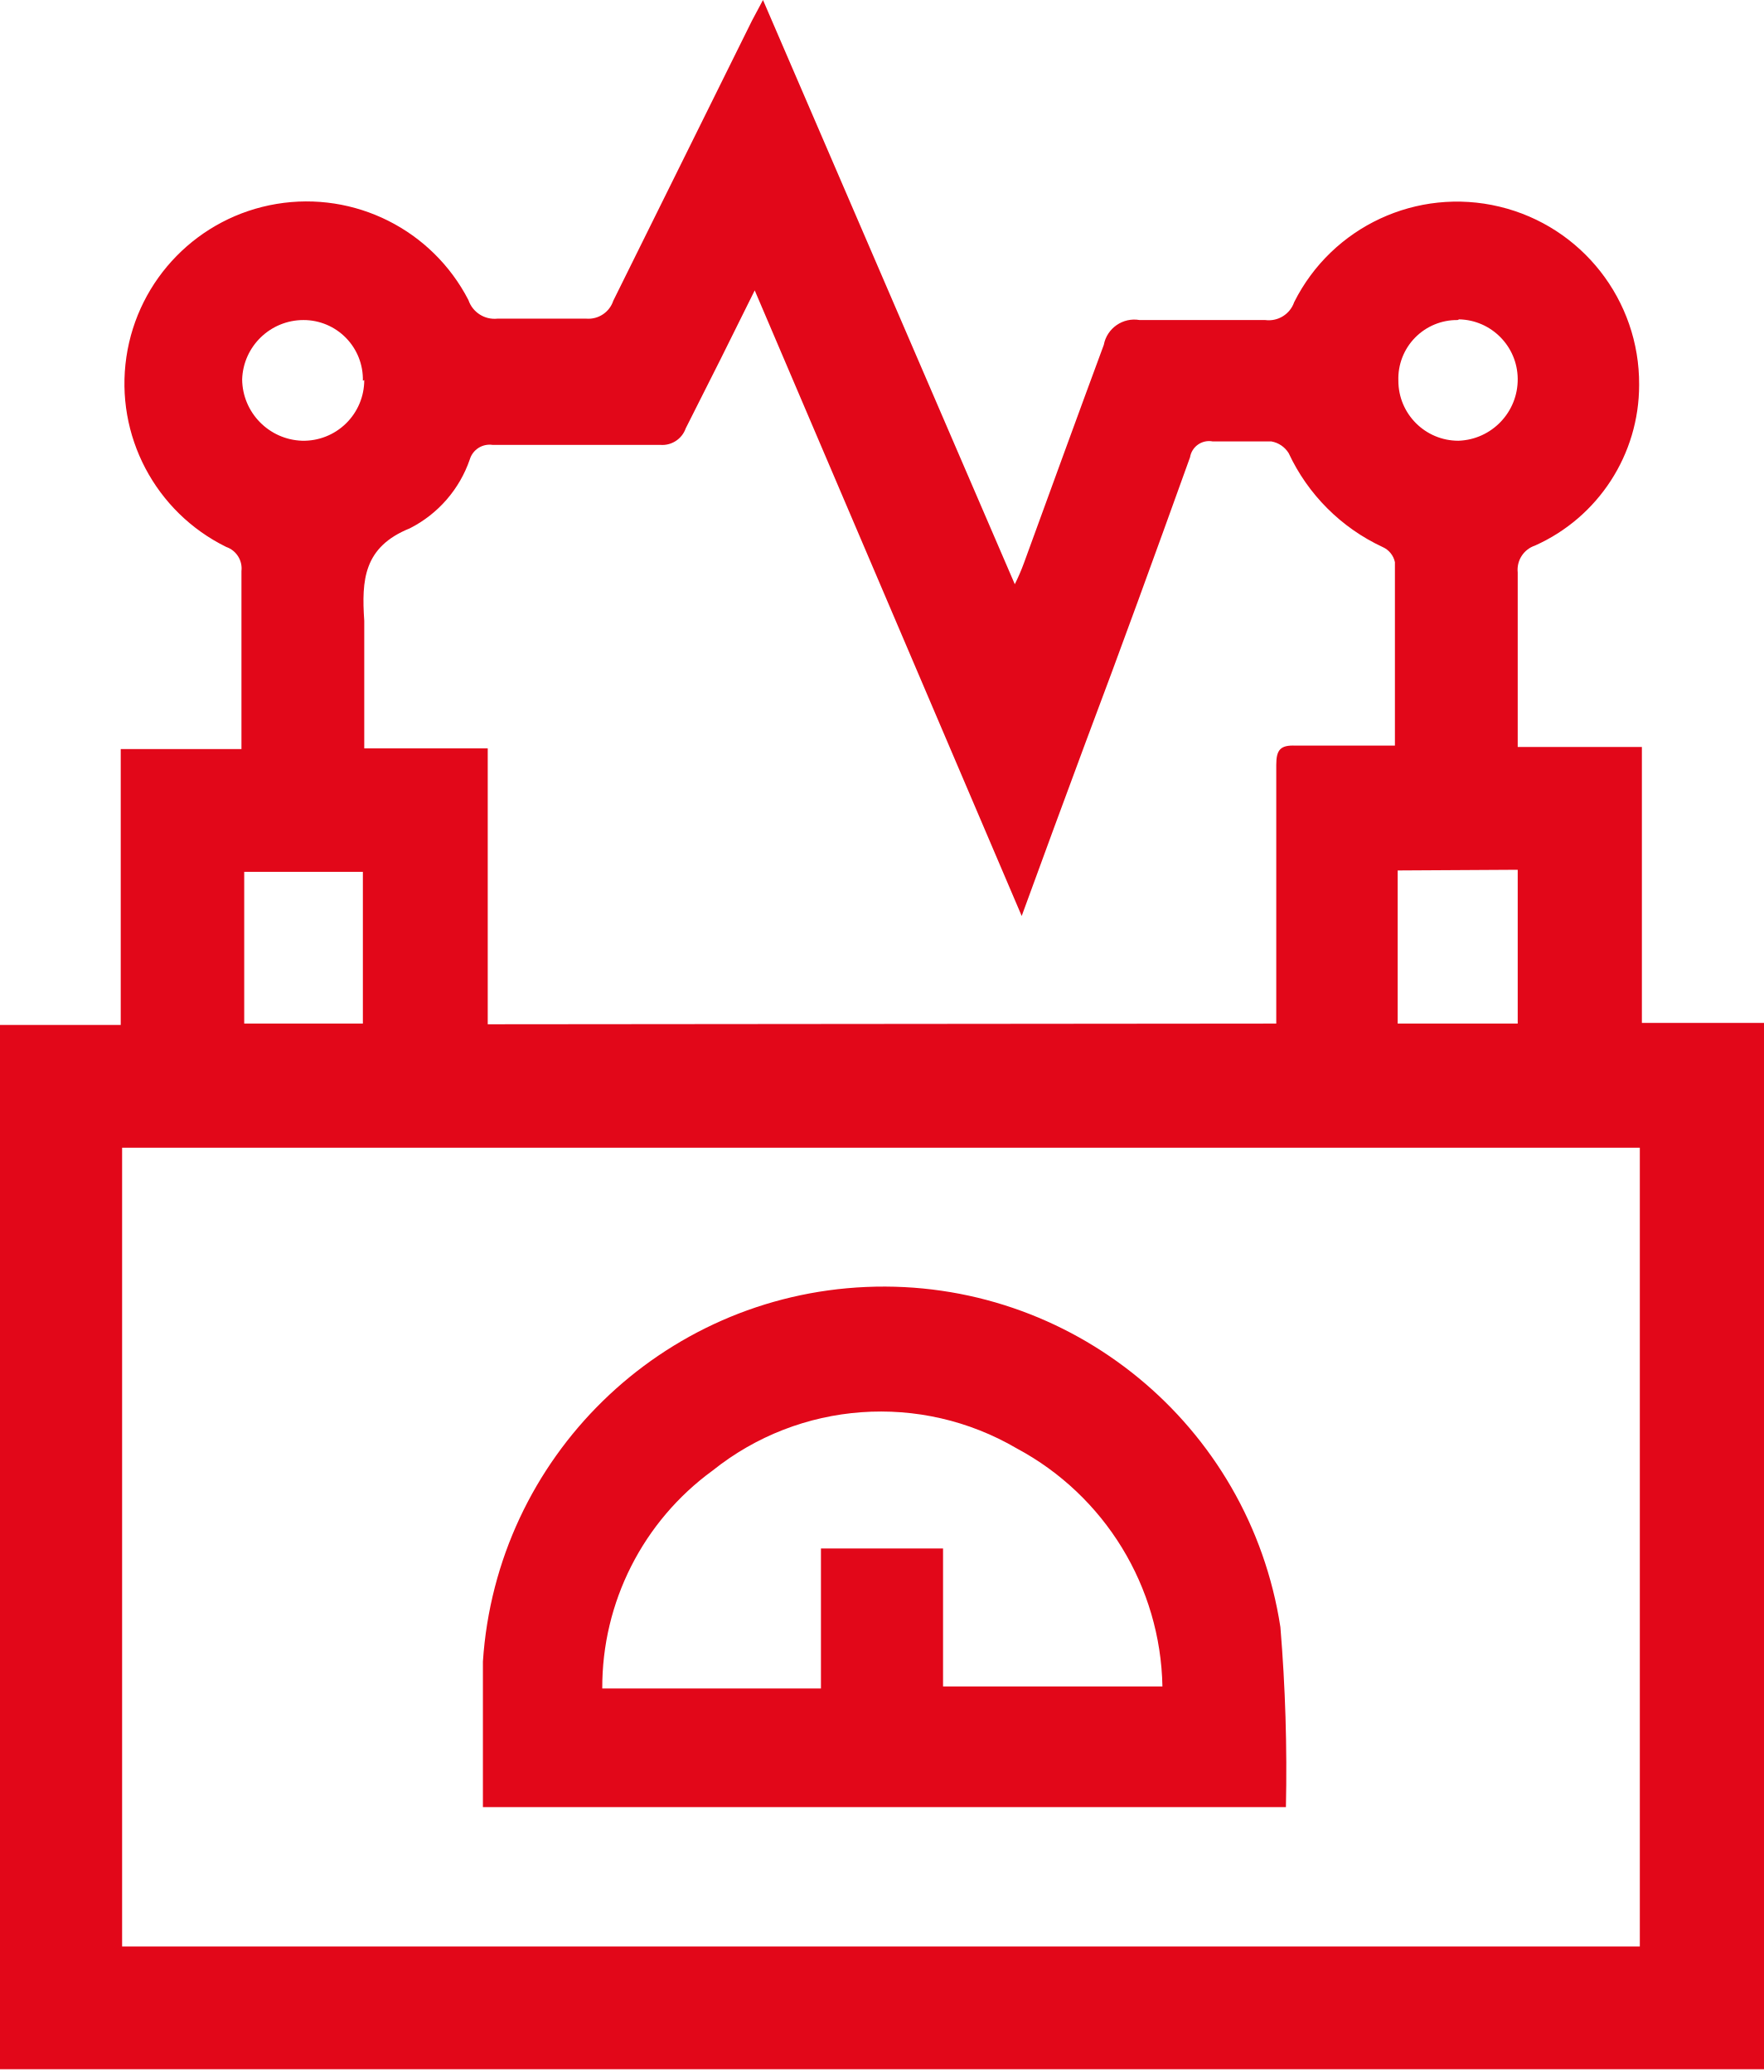
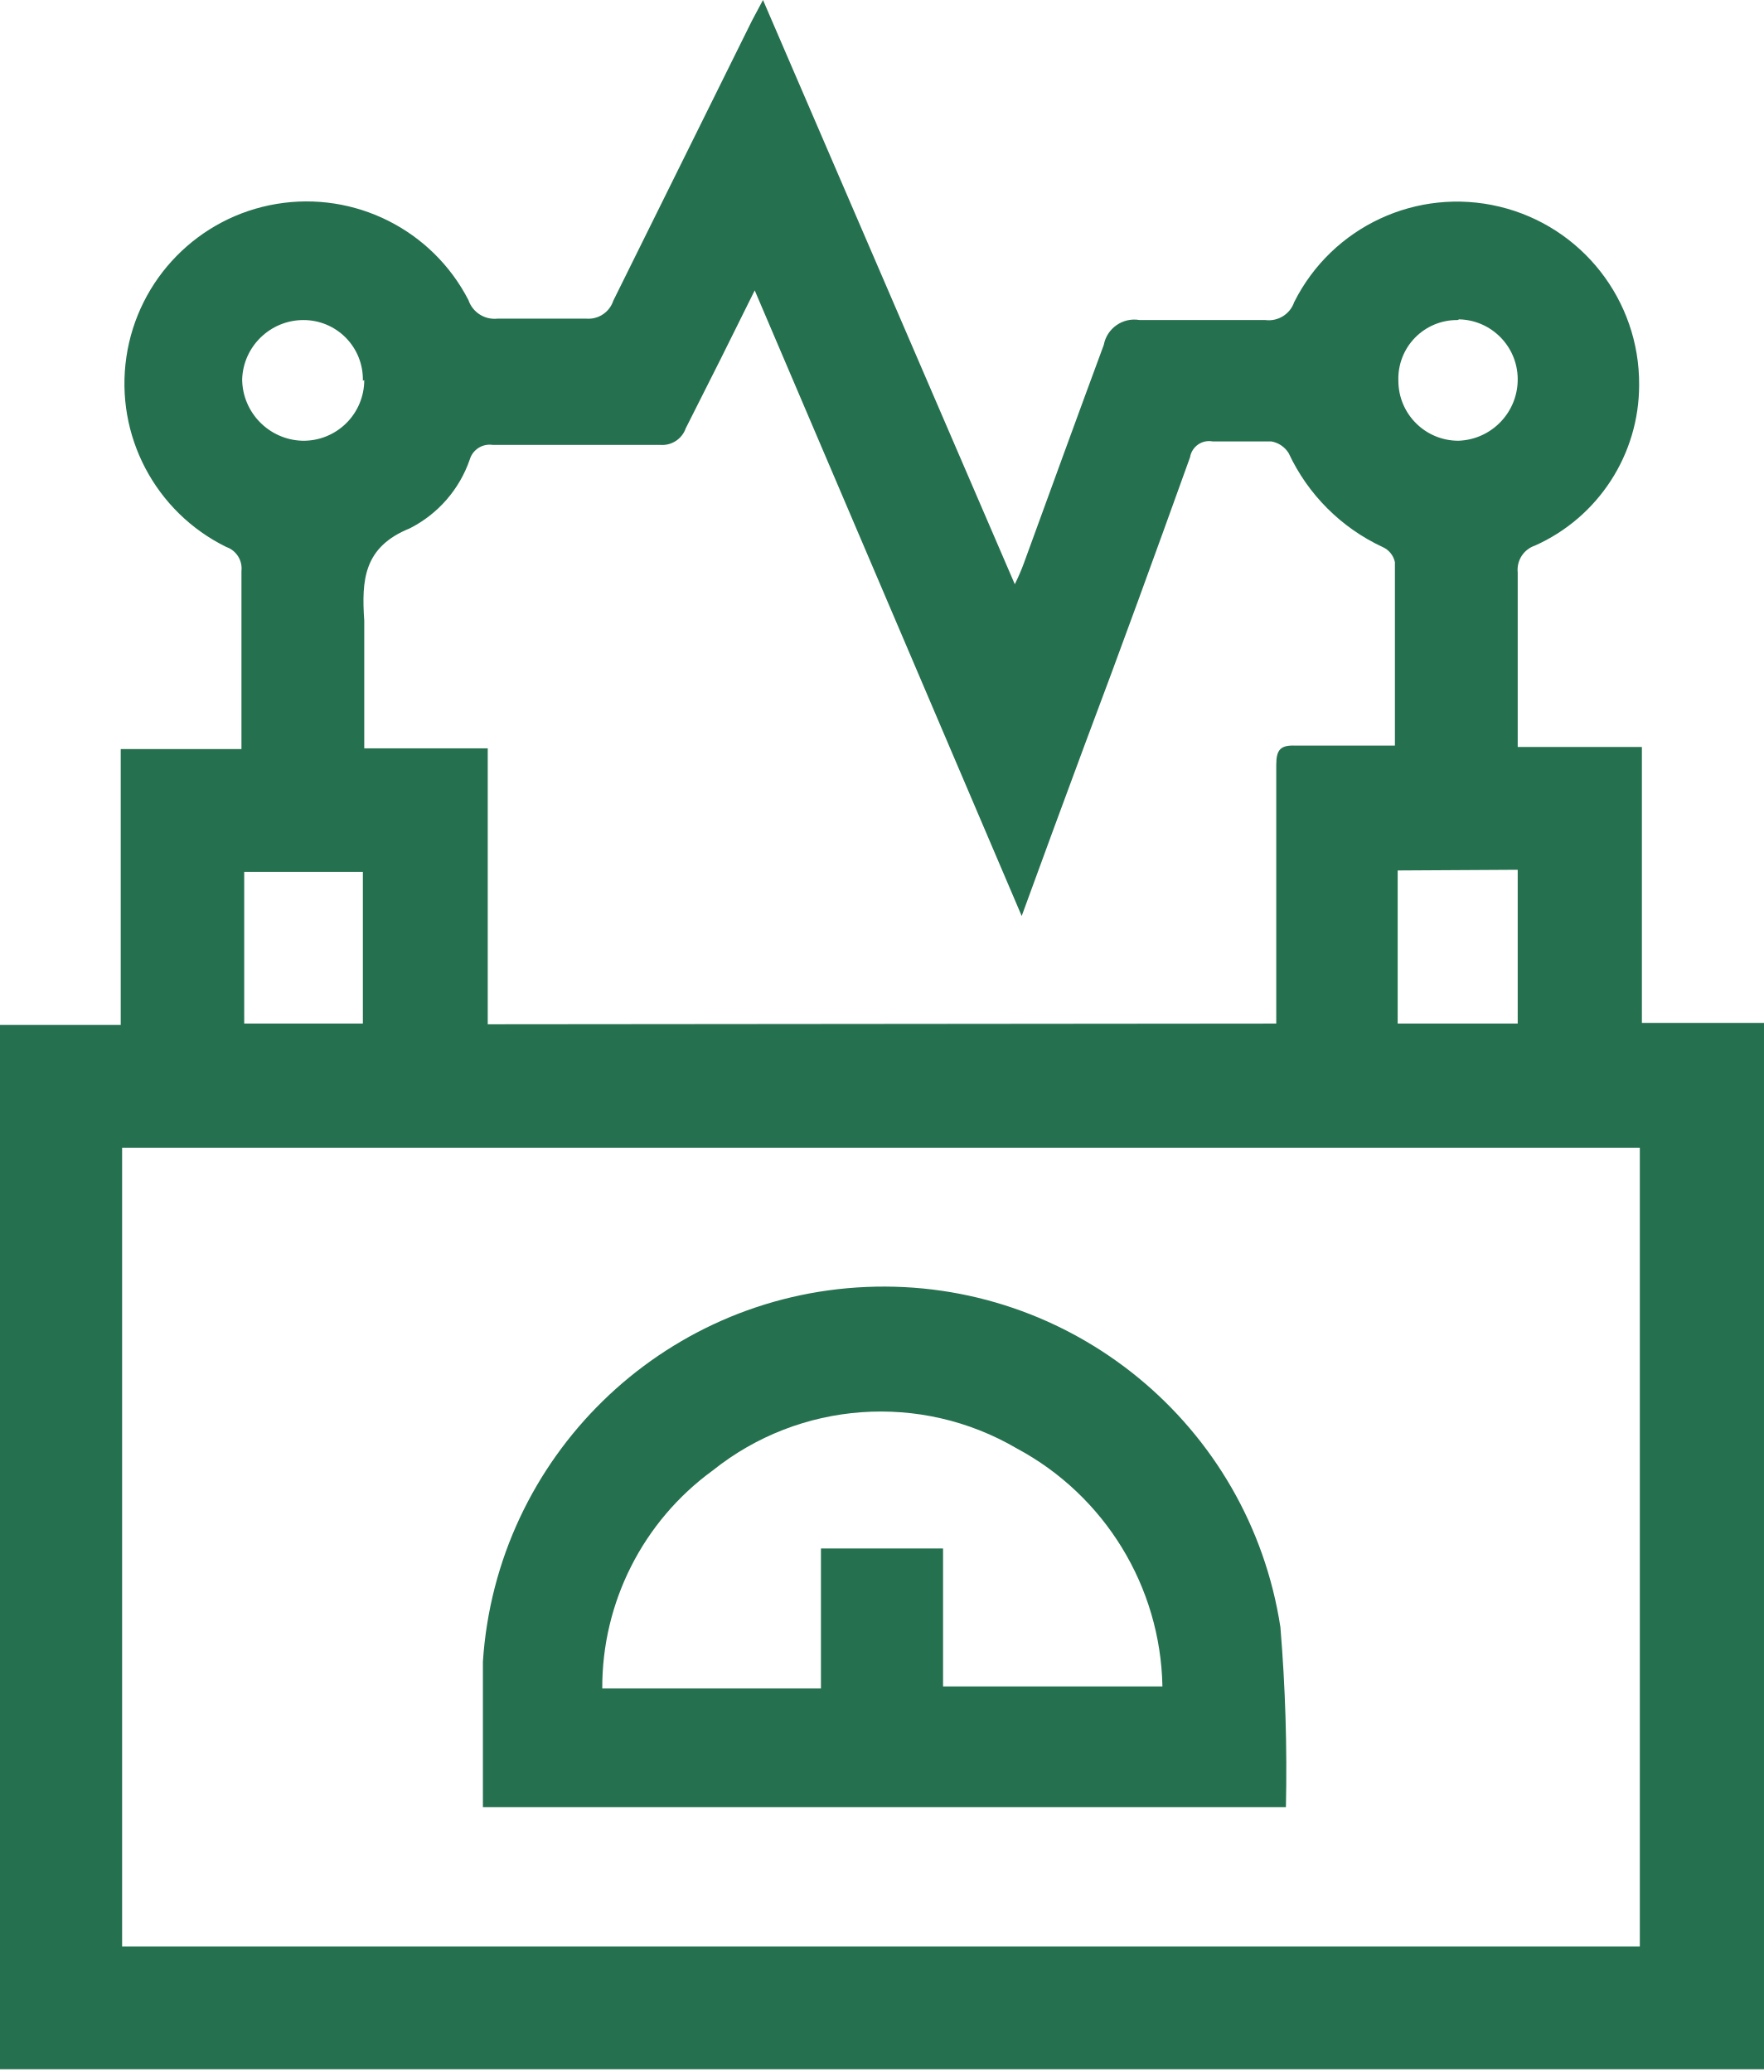
<svg xmlns="http://www.w3.org/2000/svg" viewBox="0 0 25.57 30.04">
  <defs>
-     <style>.cls-1{fill:#e20719;}</style>
+     <style>.cls-1{fill:#25704F;}</style>
  </defs>
  <g id="Capa_2" data-name="Capa 2">
    <g id="Layer_1" data-name="Layer 1">
      <path class="cls-1" d="M0,30V14.86H1.75v-4H3.5c0-.12,0-.21,0-.29,0-.76,0-1.53,0-2.29a.33.33,0,0,0-.22-.35A2.64,2.64,0,1,1,6.79,4.35a.4.4,0,0,0,.42.27q.64,0,1.29,0a.38.38,0,0,0,.39-.26L10.9.3l.16-.3,3.65,8.47a3,3,0,0,0,.13-.3C15.23,7.1,15.63,6,16,5a.45.45,0,0,1,.52-.36c.61,0,1.21,0,1.82,0a.39.39,0,0,0,.42-.26,2.64,2.64,0,0,1,5,1.2,2.55,2.55,0,0,1-1.51,2.33.37.37,0,0,0-.25.39c0,.83,0,1.66,0,2.53H23.8v4h1.77V30Zm1.77-1.78h22V16.64h-22ZM18.5,14.84v-.38c0-1.12,0-2.24,0-3.37,0-.22.06-.29.28-.28h1.44c0-.05,0-.06,0-.08,0-.86,0-1.72,0-2.58a.31.31,0,0,0-.18-.22,2.81,2.81,0,0,1-1.36-1.36.37.37,0,0,0-.25-.17c-.28,0-.57,0-.85,0a.28.28,0,0,0-.33.23c-.5,1.39-1,2.77-1.52,4.15-.3.81-.6,1.62-.92,2.5L10.94,4.21c-.33.67-.65,1.31-1,2a.36.36,0,0,1-.37.24H7.14a.3.3,0,0,0-.33.21,1.76,1.76,0,0,1-.87,1c-.67.27-.7.75-.66,1.34,0,.42,0,.84,0,1.26v.59H7.07v4Zm-13.24,0v-2.2H3.54v2.2Zm15-2.22v2.22H22V12.61Zm-15-7.1a.86.86,0,0,0-.86-.88.89.89,0,0,0-.89.86.9.9,0,0,0,.87.89A.88.88,0,0,0,5.28,5.51Zm15.87-.88a.85.85,0,0,0-.86.88.87.87,0,0,0,.87.87A.89.89,0,0,0,22,5.49.87.87,0,0,0,21.15,4.63Z" />
      <path class="cls-1" d="M18.64,26.2H7c0-.71,0-1.41,0-2.11a5.82,5.82,0,0,1,11.56-.5A25.08,25.08,0,0,1,18.64,26.2ZM11.9,22.45h1.77v2h3.18A4,4,0,0,0,14.74,21a3.9,3.9,0,0,0-4.41.32,3.89,3.89,0,0,0-1.6,3.16H11.9Z" />
    </g>
  </g>
</svg>
